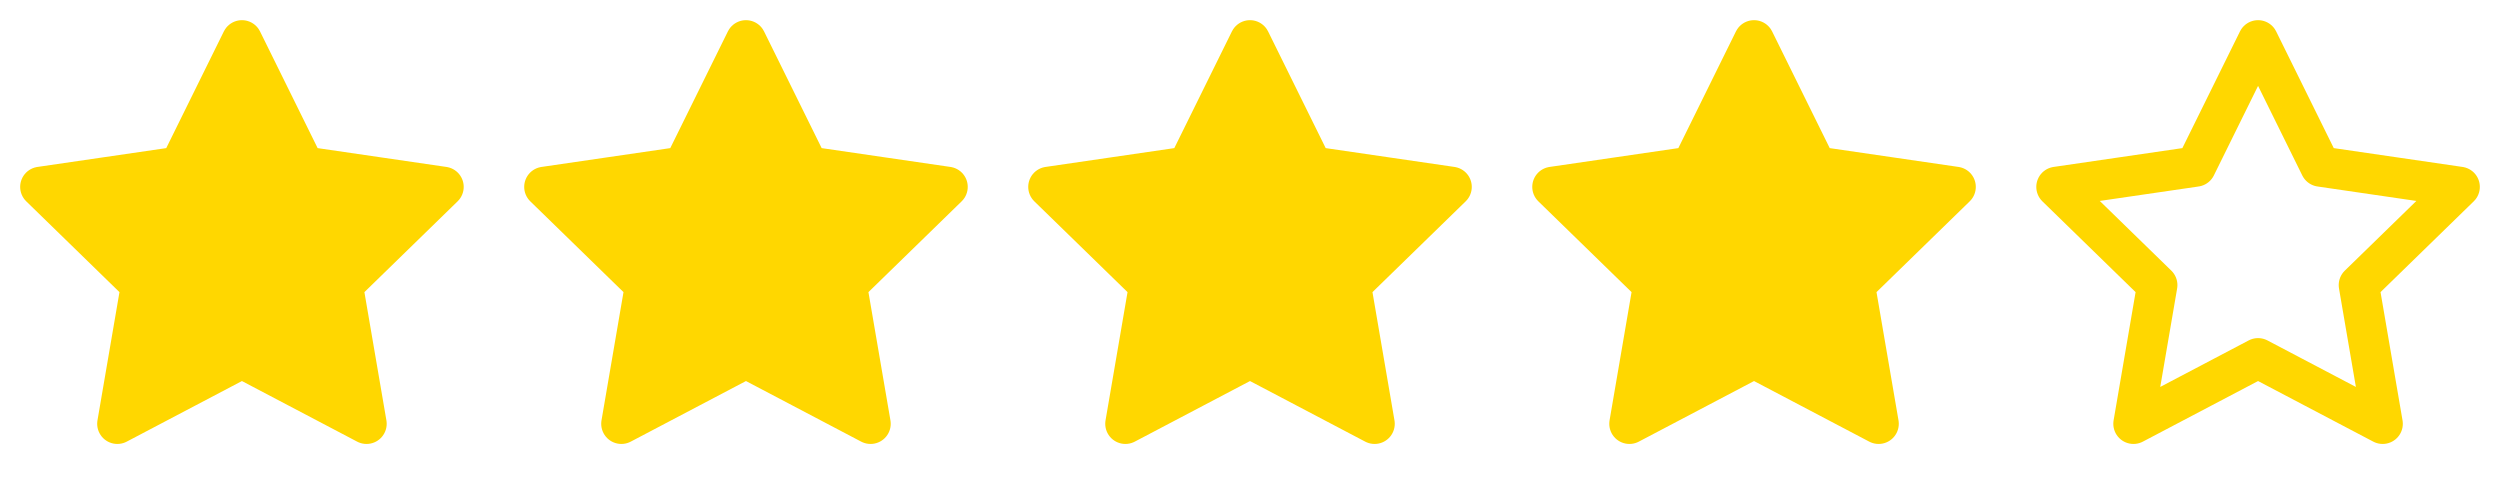
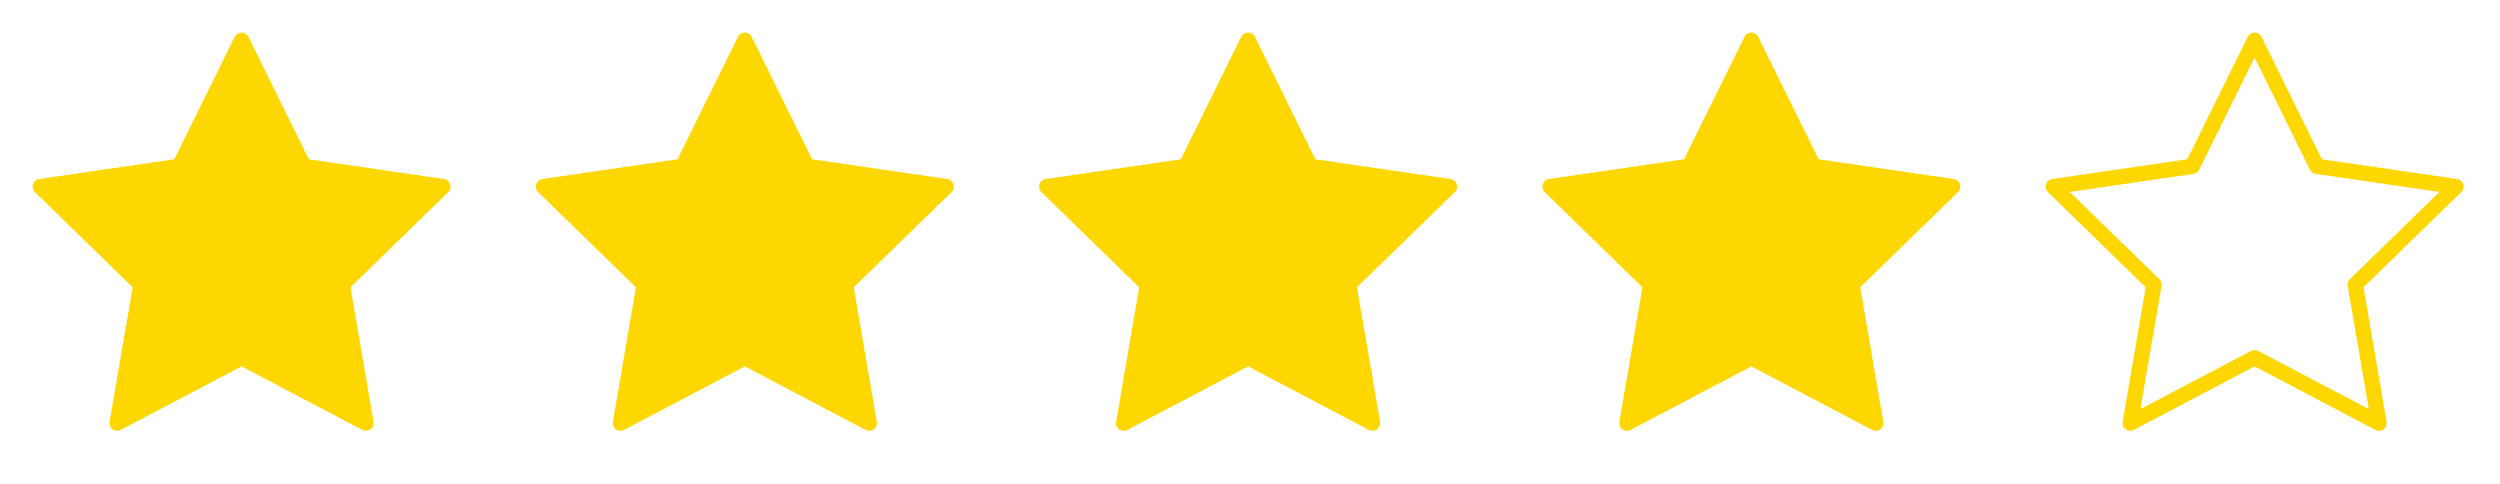
- <svg xmlns="http://www.w3.org/2000/svg" width="124" height="24" viewBox="0 0 124 24" fill="none">
-   <path d="M12 2L15.09 8.26L22 9.27L17 14.14L18.18 21.02L12 17.77L5.82 21.02L7 14.14L2 9.27L8.91 8.26L12 2Z" fill="#FFD700" stroke="#FFD700" stroke-width="2" stroke-linecap="round" stroke-linejoin="round" />
-   <path d="M112 2L115.09 8.26L122 9.27L117 14.14L118.18 21.02L112 17.77L105.82 21.02L107 14.14L102 9.27L108.91 8.26L112 2Z" stroke="#FFD700" stroke-width="2" stroke-linecap="round" stroke-linejoin="round" />
-   <path d="M87 2L90.09 8.26L97 9.27L92 14.14L93.18 21.02L87 17.77L80.82 21.02L82 14.14L77 9.27L83.91 8.26L87 2Z" fill="#FFD700" stroke="#FFD700" stroke-width="2" stroke-linecap="round" stroke-linejoin="round" />
-   <path d="M62 2L65.09 8.26L72 9.27L67 14.14L68.18 21.02L62 17.77L55.82 21.02L57 14.14L52 9.27L58.91 8.26L62 2Z" fill="#FFD700" stroke="#FFD700" stroke-width="2" stroke-linecap="round" stroke-linejoin="round" />
-   <path d="M37 2L40.09 8.26L47 9.27L42 14.14L43.18 21.02L37 17.77L30.82 21.02L32 14.14L27 9.27L33.91 8.26L37 2Z" fill="#FFD700" stroke="#FFD700" stroke-width="2" stroke-linecap="round" stroke-linejoin="round" />
+ <svg xmlns="http://www.w3.org/2000/svg" width="326" height="63" viewBox="0 0 326 63" fill="none">
+   <path d="M31.5 5.25L39.611 21.683L57.75 24.334L44.625 37.117L47.722 55.178L31.5 46.646L15.277 55.178L18.375 37.117L5.25 24.334L23.389 21.683L31.5 5.25Z" fill="#FFD700" stroke="#FFD700" stroke-width="2" stroke-linecap="round" stroke-linejoin="round" />
+   <path d="M294 5.25L302.111 21.683L320.25 24.334L307.125 37.117L310.223 55.178L294 46.646L277.778 55.178L280.875 37.117L267.75 24.334L285.889 21.683L294 5.25Z" stroke="#FFD700" stroke-width="2" stroke-linecap="round" stroke-linejoin="round" />
+   <path d="M228.375 5.25L236.486 21.683L254.625 24.334L241.5 37.117L244.597 55.178L228.375 46.646L212.153 55.178L215.25 37.117L202.125 24.334L220.264 21.683L228.375 5.25Z" fill="#FFD700" stroke="#FFD700" stroke-width="2" stroke-linecap="round" stroke-linejoin="round" />
+   <path d="M162.75 5.25L170.861 21.683L189 24.334L175.875 37.117L178.972 55.178L162.75 46.646L146.528 55.178L149.625 37.117L136.5 24.334L154.639 21.683L162.75 5.25Z" fill="#FFD700" stroke="#FFD700" stroke-width="2" stroke-linecap="round" stroke-linejoin="round" />
+   <path d="M97.125 5.25L105.236 21.683L123.375 24.334L110.25 37.117L113.347 55.178L97.125 46.646L80.903 55.178L84 37.117L70.875 24.334L89.014 21.683L97.125 5.25Z" fill="#FFD700" stroke="#FFD700" stroke-width="2" stroke-linecap="round" stroke-linejoin="round" />
</svg>
